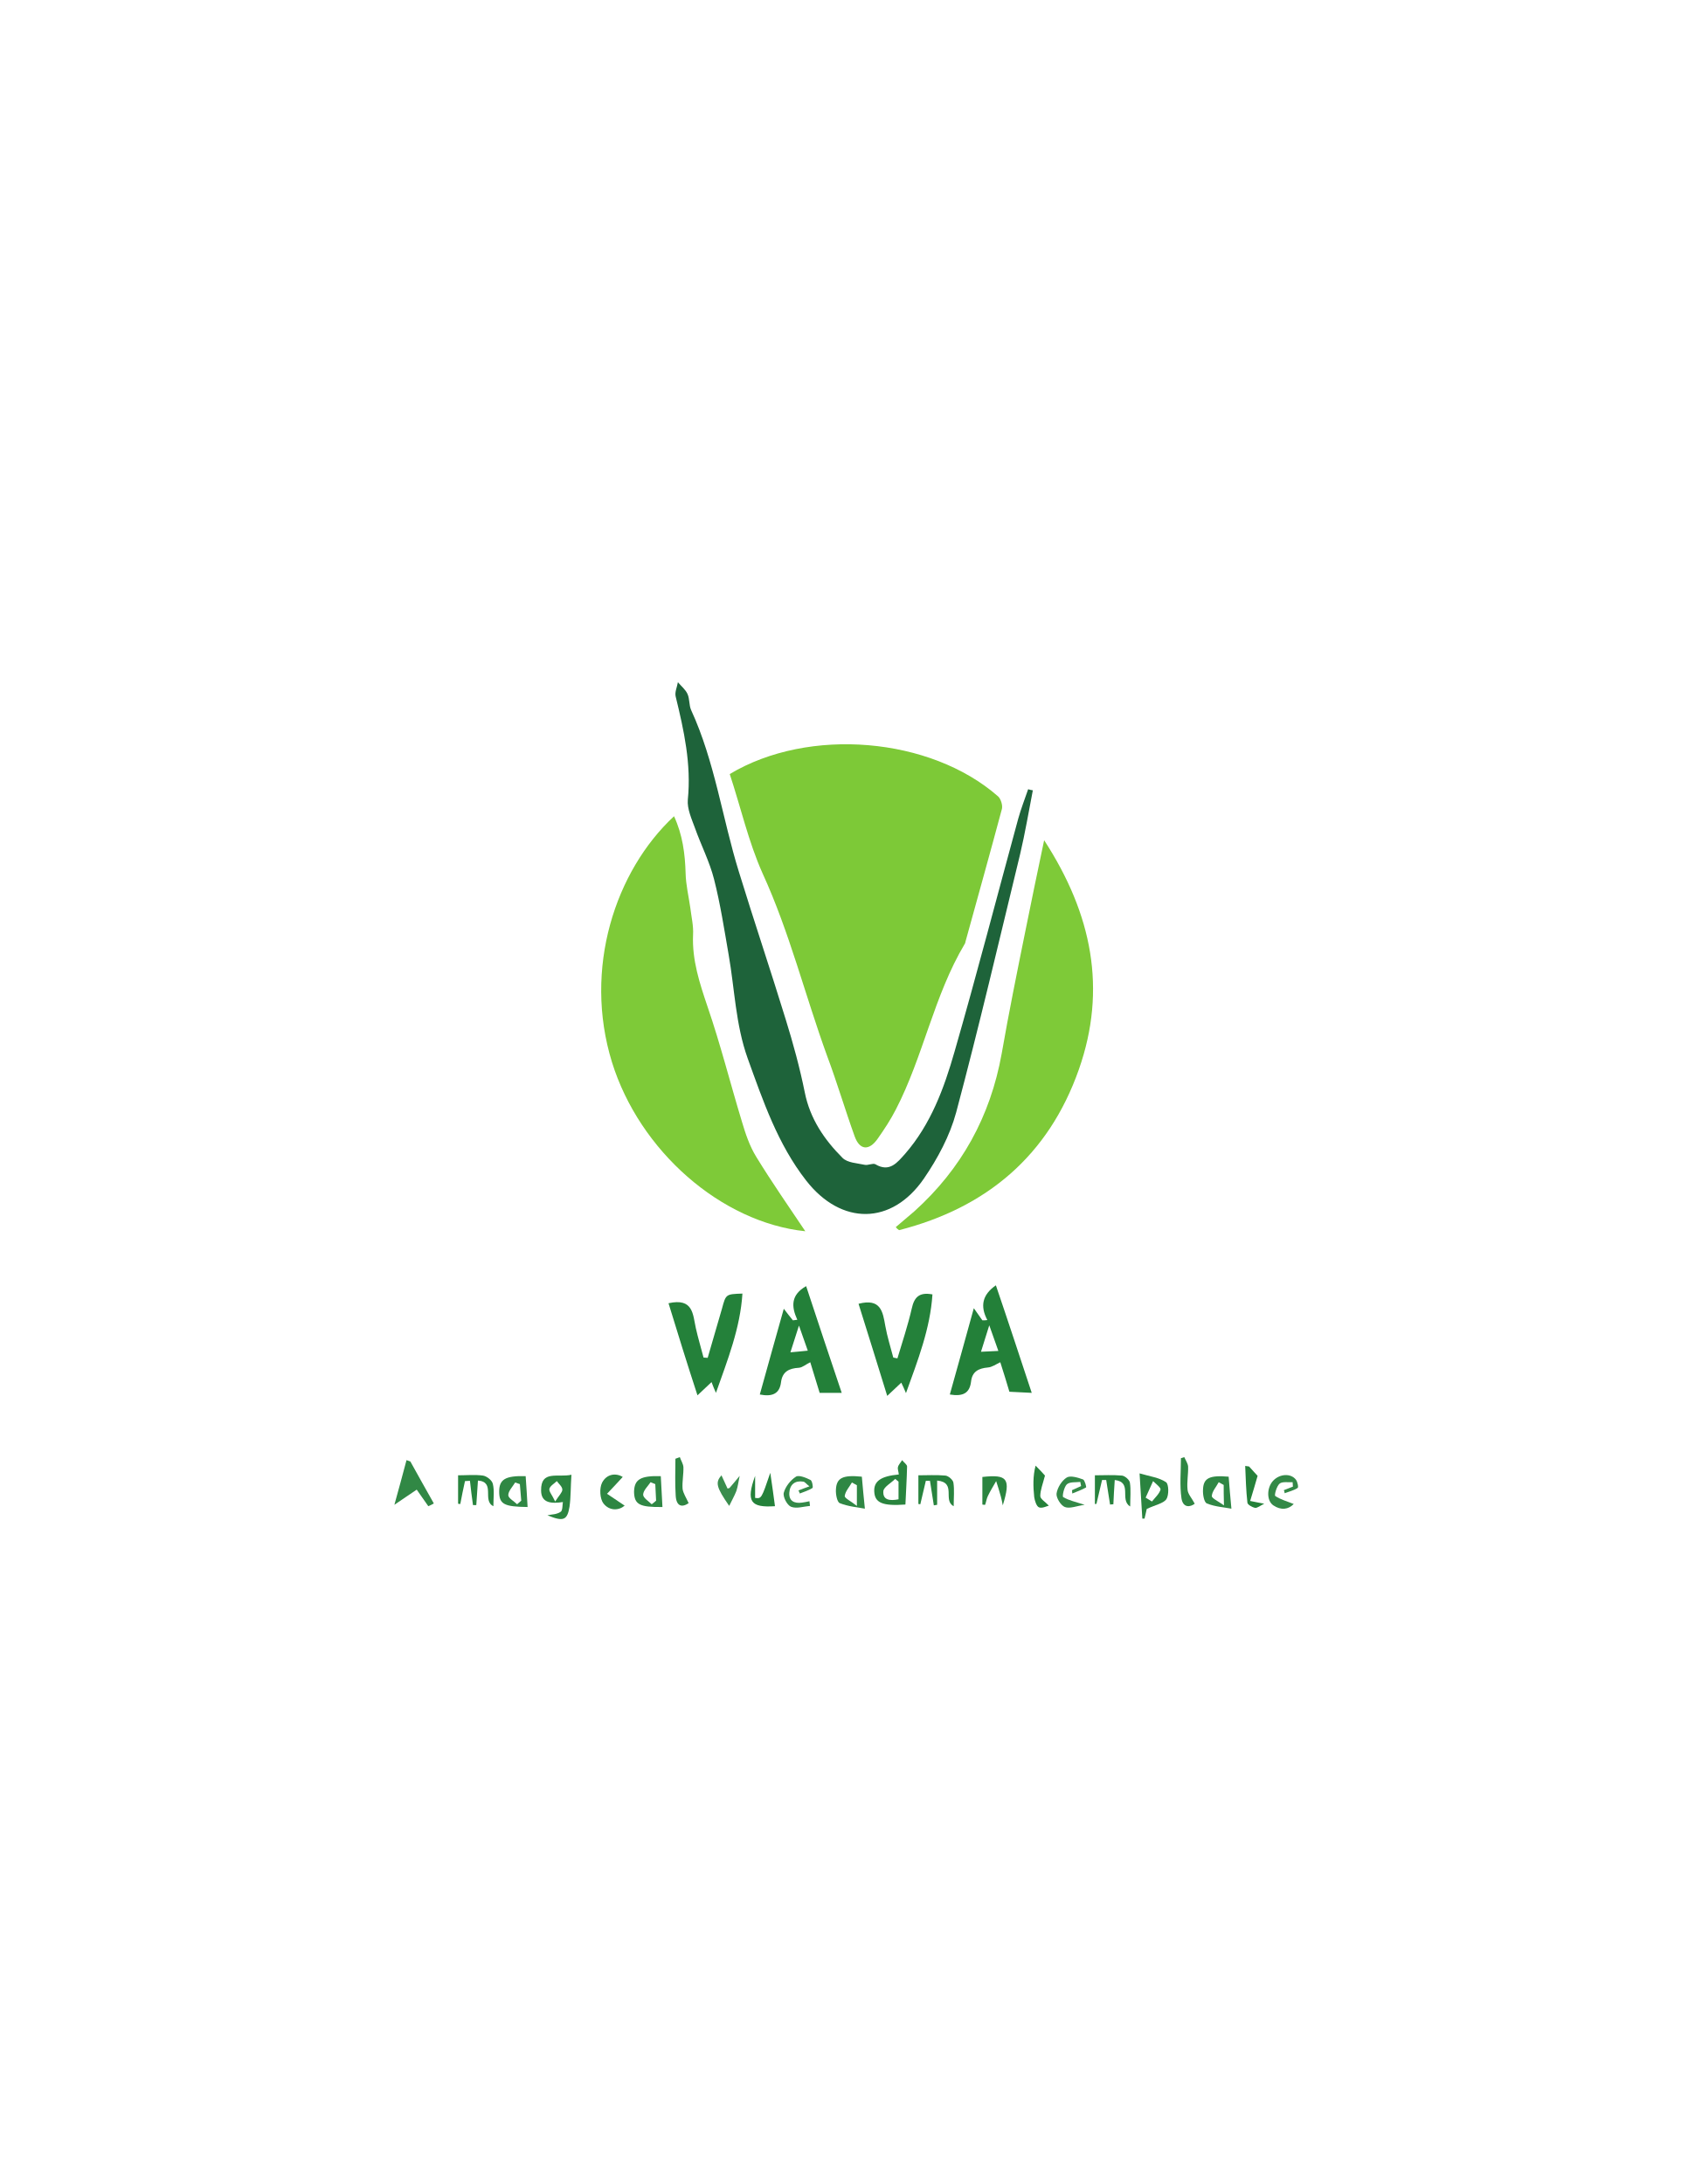
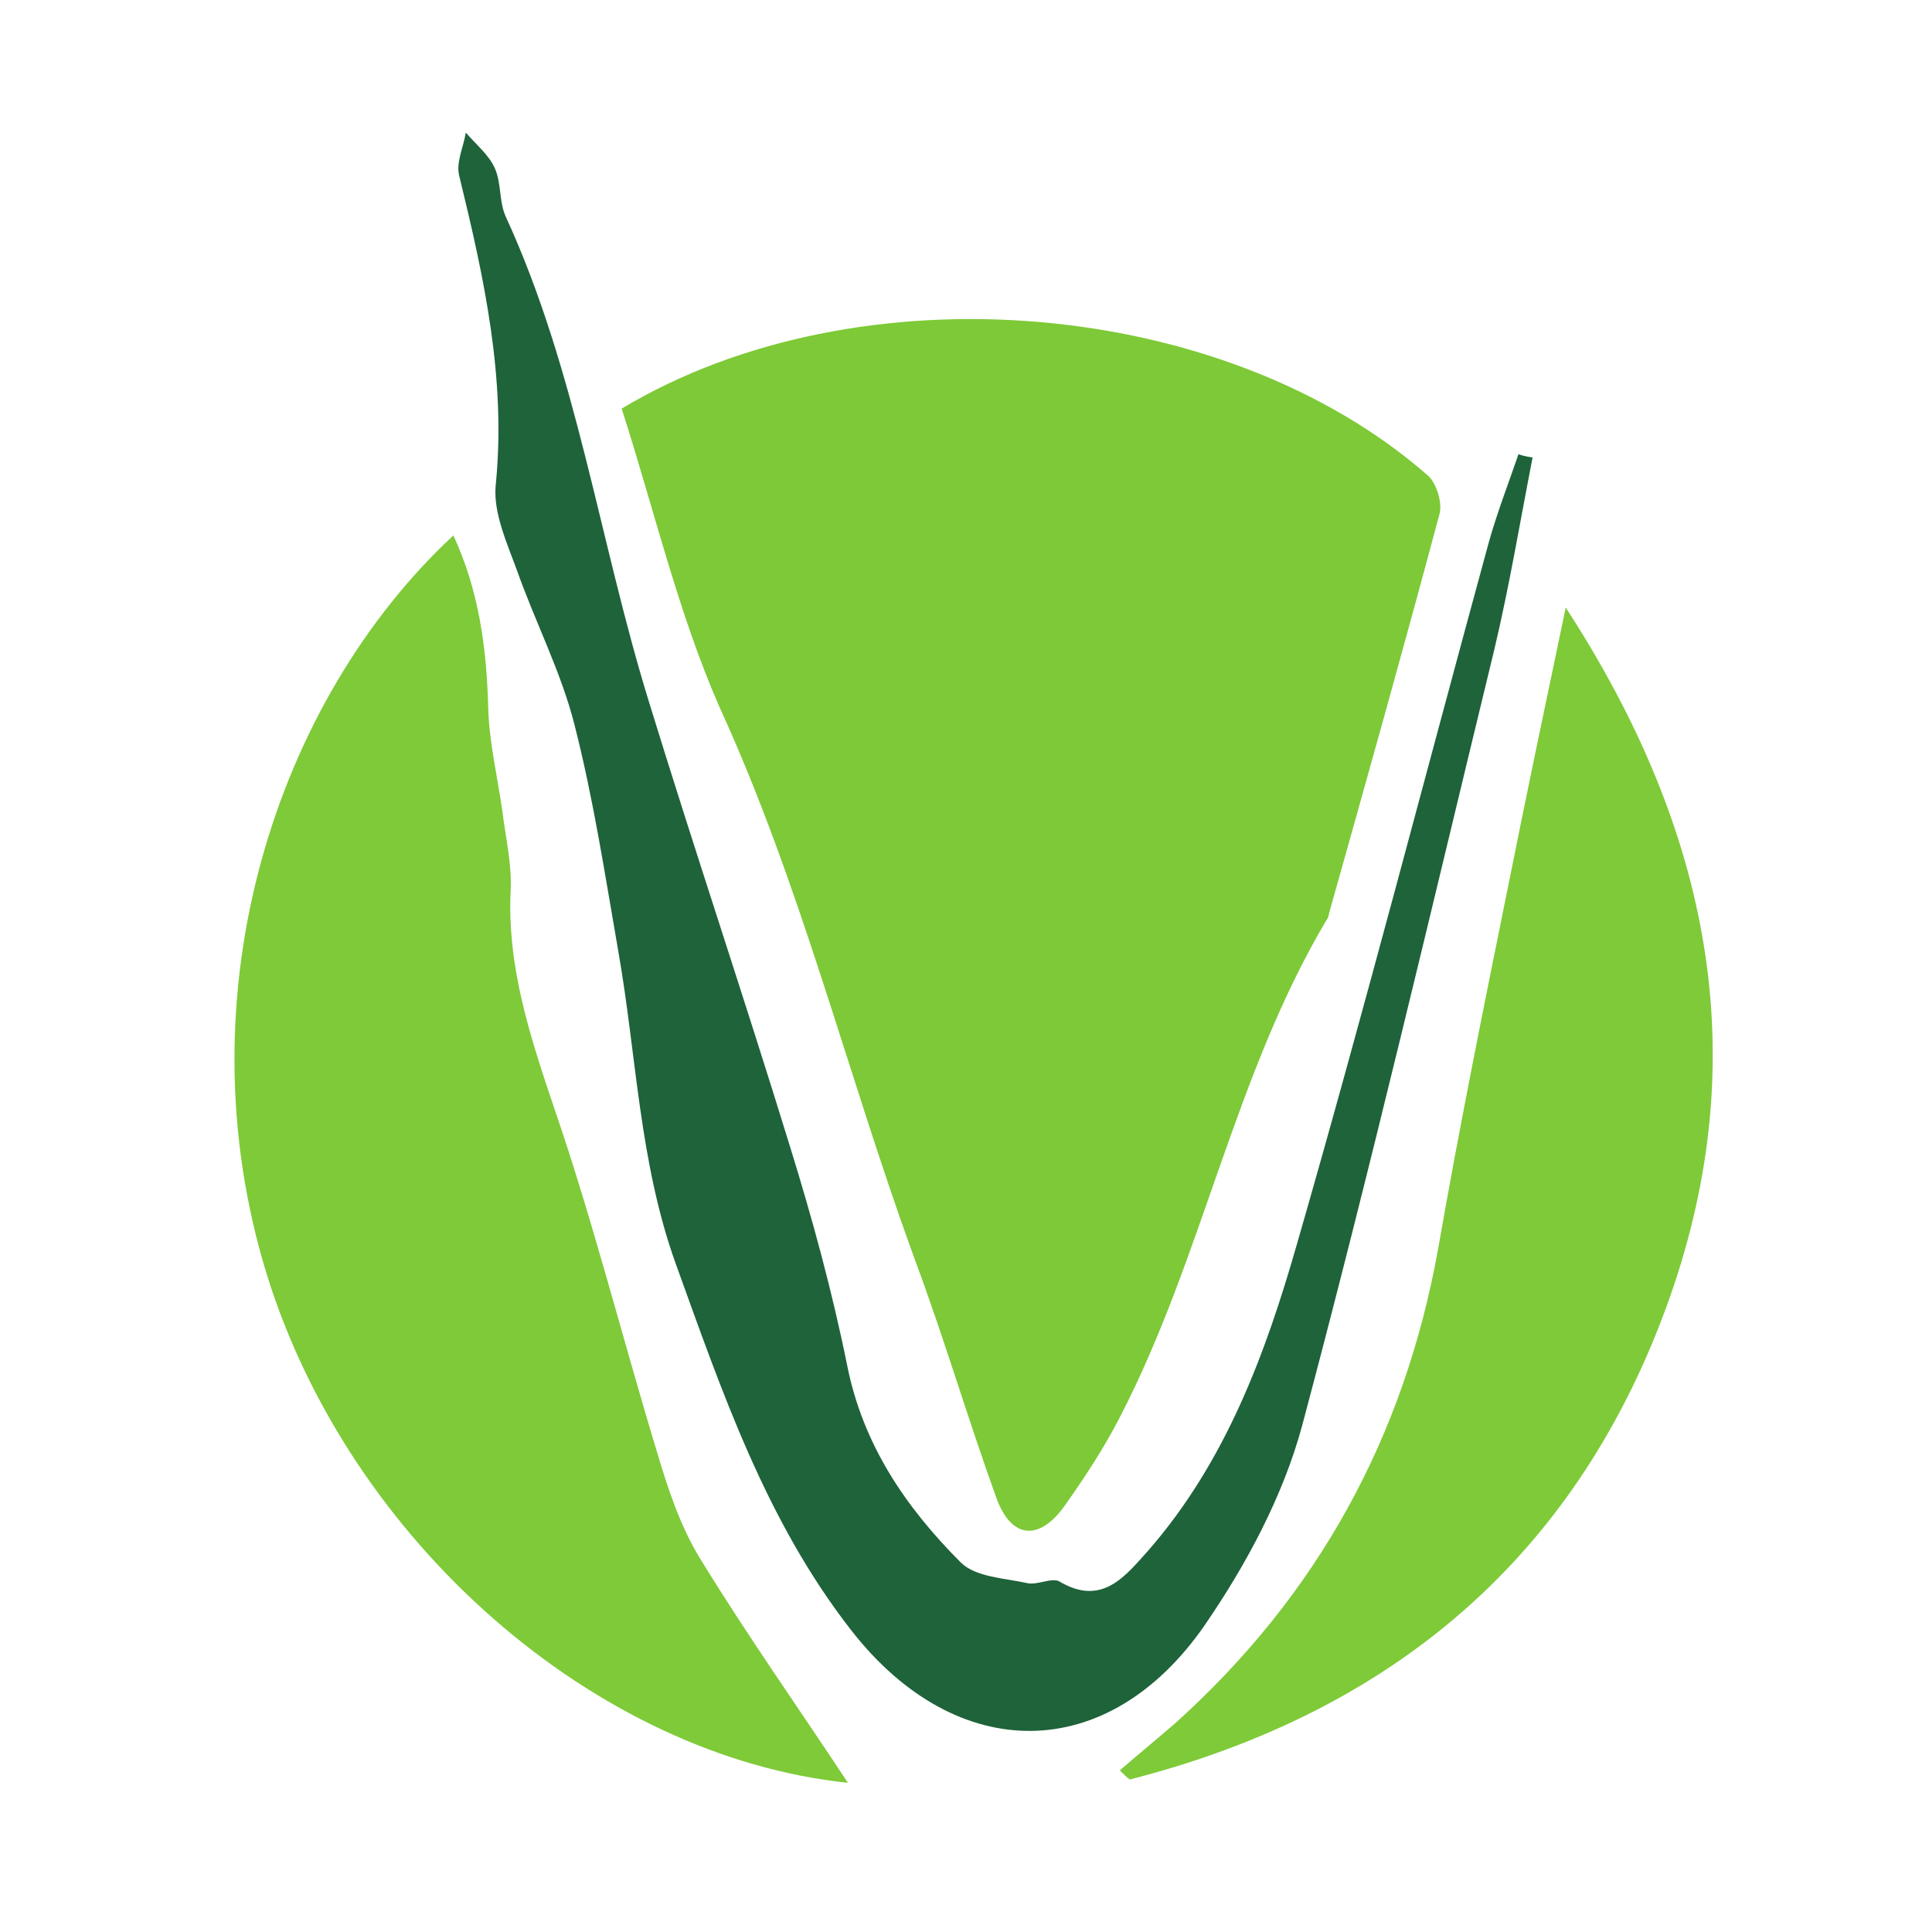
- <svg xmlns="http://www.w3.org/2000/svg" version="1.2" baseProfile="tiny" id="图层_1" x="0px" y="0px" viewBox="0 0 612 792" xml:space="preserve">
+ <svg xmlns="http://www.w3.org/2000/svg" version="1.2" baseProfile="tiny" id="图层_1" x="0px" y="0px" viewBox="0 0 232.7 233.1" xml:space="preserve">
  <g>
    <g>
-       <path fill="#7DC937" d="M264.6,280.7c28.7-17.2,72.8-13.4,97.3,8.1c1,0.9,1.7,3.2,1.4,4.5c-4.3,16.1-8.8,32.1-13.2,48.1    c-0.1,0.3-0.1,0.7-0.3,0.9c-11.2,18.8-15,40.8-25,60.1c-1.9,3.7-4.2,7.2-6.6,10.6c-3.1,4.4-6.5,4.1-8.3-0.9    c-3.5-9.7-6.4-19.6-10-29.2c-8-22-13.6-44.8-23.4-66.2C271.4,305.3,268.6,292.8,264.6,280.7z" />
-       <path fill="#7ECA38" d="M292,446.5c-30.5-3.2-60.1-29.1-70.1-61.3c-10.5-34,1.2-69.4,22.5-89.2c3.1,6.7,4,13.6,4.2,20.7    c0.1,4.2,1.1,8.3,1.7,12.5c0.4,3.3,1.2,6.6,1,9.8c-0.4,9.2,2.4,17.6,5.3,26.2c4.7,13.7,8.2,27.7,12.4,41.5    c1.3,4.4,2.8,8.9,5.2,12.8C279.9,428.8,286.1,437.7,292,446.5z" />
-       <path fill="#1E633A" d="M374.5,286.6c-1.5,7.7-2.8,15.5-4.6,23.1c-7.6,31.3-14.9,62.6-23.2,93.7c-2.3,8.5-6.7,16.7-11.7,24    c-11.7,17-30,17-42.7,0.7c-10.3-13.2-15.6-28.8-21.2-44.3c-4.4-12.3-4.7-25.1-6.9-37.6c-1.6-9.2-3-18.4-5.3-27.4    c-1.6-6.3-4.7-12.3-6.9-18.5c-1.2-3.3-2.9-7-2.6-10.3c1.3-12.9-1.4-25.1-4.4-37.4c-0.4-1.6,0.5-3.4,0.8-5.2    c1.2,1.4,2.8,2.7,3.5,4.3c0.8,1.8,0.5,4,1.3,5.8c8.6,18.7,11.3,39.2,17.3,58.6c5.5,17.9,11.5,35.7,17,53.6    c2.7,8.7,5.1,17.5,6.9,26.4c1.9,9.6,7.1,17.2,13.7,23.8c1.8,1.8,5.3,1.9,8,2.5c1.2,0.3,3-0.7,3.9-0.2c5.2,3.1,8-0.7,10.8-3.8    c9.3-10.7,14.1-23.7,17.9-37c8.1-28.1,15.4-56.3,23.1-84.5c1-3.6,2.4-7.2,3.6-10.7C373.3,286.4,373.9,286.5,374.5,286.6z" />
-       <path fill="#7ECA38" d="M324.8,445c2.2-1.9,4.5-3.8,6.7-5.7c17.1-15.4,27.6-34.4,31.7-57.2c2.6-14.9,5.6-29.7,8.6-44.5    c2.1-10.5,4.3-21,6.8-32.9c17.4,26.8,22.8,54,12.6,83.1c-11,31.3-33.5,50.2-65.2,58.3C325.5,445.8,325.1,445.4,324.8,445z" />
-       <path fill="#238039" d="M305.2,505.1c-3.1,0-5.3,0-8,0c-1.2-3.9-2.4-7.8-3.4-11.1c-1.5,0.7-2.8,1.9-4.1,2c-3.6,0.2-6,1.4-6.5,5.2    c-0.5,4.2-3.1,5.4-7.7,4.5c2.9-10.4,5.7-20.5,8.7-31.1c1.3,1.7,2.3,3,3.3,4.2c0.5-0.1,1.1-0.1,1.6-0.2c-2.2-4.8-2.4-9,3.2-12.2    C296.6,479.4,300.9,492.4,305.2,505.1z M289.7,480.7c-1.2,3.8-2.1,6.5-3.1,9.7c2.5-0.2,4.2-0.4,6.3-0.6    C291.8,486.7,290.9,484.2,289.7,480.7z" />
-       <path fill="#238039" d="M374.1,505.1c-2.9-0.1-5.2-0.3-8.1-0.4c-1-3.4-2.2-7.3-3.3-10.7c-1.5,0.7-3,1.8-4.5,1.9    c-3.4,0.3-5.7,1.5-6.1,5.1c-0.5,4.2-2.9,5.5-7.7,4.7c2.9-10.4,5.8-20.7,8.7-31.3c1.2,1.7,2.2,3.1,3.1,4.4c0.6,0,1.2,0,1.8-0.1    c-2.7-5.1-1.8-9.2,3.1-12.6C365.6,479.3,369.9,492.4,374.1,505.1z M362,489.9c-1.1-3.1-2-5.7-3.3-9.3c-1.2,3.9-2,6.5-3,9.6    C357.8,490.1,359.3,490,362,489.9z" />
-       <path fill="#24813A" d="M242.4,472.6c9-2,8.8,4,9.9,9c0.8,3.6,1.9,7.2,2.8,10.7c0.5,0,1,0.1,1.5,0.1c1.7-6,3.5-11.9,5.2-17.9    c1.4-5.2,1.4-5.2,7.4-5.4c-0.8,12.6-5.4,24.1-9.6,36c-0.6-1.3-1-2.3-1.6-3.9c-1.7,1.6-3.1,2.9-5.1,4.8    C249.2,494.7,245.8,483.7,242.4,472.6z" />
-       <path fill="#24813A" d="M328.5,505.2c-0.6-1.4-1-2.4-1.7-3.8c-1.6,1.5-2.9,2.7-5.1,4.8c-3.5-11.4-7-22.5-10.4-33.4    c8.1-2.1,8.8,2.9,9.7,8c0.7,3.9,1.9,7.7,2.9,11.5c0.5,0.1,1,0.2,1.5,0.3c1.8-6,3.8-12,5.2-18.1c0.9-4.1,2.7-6,7.5-5.1    C337.3,481.8,332.8,493.3,328.5,505.2z" />
-       <path fill="#318845" d="M155.3,546.2c-1.2-1.7-2.4-3.4-4.2-6c-2.6,1.7-5.1,3.5-8.1,5.5c1.5-5.5,3-10.8,4.4-16.2    c0.5,0.2,1,0.3,1.4,0.5c2.8,5.1,5.7,10.2,8.5,15.2C156.7,545.6,156,545.9,155.3,546.2z" />
-       <path fill="#29843E" d="M325.9,534.7c-0.1-1.1-0.5-2-0.3-2.7c0.2-0.9,1-1.6,1.5-2.5c0.6,0.8,1.8,1.6,1.8,2.3    c-0.1,4.6-0.4,9.2-0.6,13.8c-8.3,0.6-11.1-0.6-11.3-4.7C316.8,537.2,319.3,535.3,325.9,534.7z M325.8,537.3    c-0.4-0.3-0.8-0.7-1.2-1c-1.5,1.5-4.1,2.9-4.3,4.4c-0.3,3.4,2.5,3.6,5.5,3C325.8,541.5,325.8,539.4,325.8,537.3z" />
-       <path fill="#2B8540" d="M207.2,534.8c-0.3,4.4-0.2,8.1-0.7,11.6c-0.8,4.9-2.2,5.5-8,3.1c1.4-0.3,2.2-0.3,3-0.5    c0.7-0.2,1.7-0.5,2.1-1.1c0.4-0.8,0.3-1.8,0.5-3.2c-4,0.6-7.9,0.5-7.9-4.2C196.1,533,202.2,535.9,207.2,534.8z M201.3,544.5    c1.4-2.2,2.6-3.3,2.6-4.3c0-1.1-1.3-2.1-2-3.1c-0.9,0.9-2.4,1.7-2.7,2.8C199,540.9,200.2,542.1,201.3,544.5z" />
-       <path fill="#2A843F" d="M415.8,547.2c-0.1,0.4-0.4,1.9-0.8,3.5c-0.3,0-0.6,0-0.8,0c-0.3-5-0.6-10-1-16.4c3.7,1.1,7.1,1.5,9.6,3.2    c1,0.7,1.1,4.7,0.1,6.2C421.8,545.2,419,545.7,415.8,547.2z M415.4,543.1c0.8,0.5,1.5,0.9,2.3,1.4c1.1-1.4,2.6-2.7,3.1-4.3    c0.2-0.7-1.7-2.1-2.7-3.1C417.2,539.1,416.3,541.1,415.4,543.1z" />
-       <path fill="#2F8744" d="M445.5,535.5c0.3,3.7,0.6,7.5,1,11.6c-2.6-0.5-6-0.7-8.9-1.9c-1-0.4-1.5-3.2-1.4-4.9    C436.3,536,438.5,534.9,445.5,535.5z M443.7,538.5c-0.6-0.3-1.2-0.7-1.8-1c-0.9,1.7-2.4,3.3-2.5,5c-0.1,0.8,2.3,1.9,4.4,3.4    C443.7,542.4,443.7,540.5,443.7,538.5z" />
-       <path fill="#2F8744" d="M190.6,535.3c0.3,4,0.5,7.7,0.7,11.2c-8.5-0.1-10.3-1-10.3-5.6C181,536.5,183.2,535.1,190.6,535.3z     M187.5,545.5c0.5-0.4,1-0.9,1.5-1.3c-0.2-2-0.3-4-0.5-6c-0.6-0.2-1.2-0.4-1.7-0.6c-0.9,1.5-2.5,3.1-2.5,4.6    C184.3,543.3,186.4,544.4,187.5,545.5z" />
-       <path fill="#2F8744" d="M239.6,535.3c0.2,4,0.4,7.6,0.6,11.2c-8.3,0.1-10.2-0.9-10.3-5.5C230,536.5,232.2,535.1,239.6,535.3z     M236.3,545.5c0.5-0.4,1.1-0.8,1.6-1.3c-0.1-2-0.2-4-0.3-6c-0.6-0.2-1.1-0.5-1.7-0.7c-1,1.5-2.6,2.9-2.7,4.5    C233.2,543.2,235.2,544.4,236.3,545.5z" />
-       <path fill="#2F8744" d="M313.6,547.1c-2.7-0.5-6.1-0.8-9.1-2c-1-0.4-1.5-3.3-1.4-4.9c0.2-4.3,2.5-5.4,9.4-4.7    C312.8,539.3,313.2,543,313.6,547.1z M310.7,538.6c-0.6-0.3-1.2-0.7-1.8-1c-0.9,1.6-2.4,3.2-2.6,4.9c-0.1,0.8,2.3,1.9,4.4,3.6    C310.7,542.4,310.7,540.5,310.7,538.6z" />
-       <path fill="#28833E" d="M339.8,536.9c0,3.4,0,6.1,0,8.8c-0.4,0.1-0.8,0.1-1.2,0.2c-0.5-3-0.9-5.9-1.4-8.9c-0.5,0-1,0-1.5,0    c-0.7,2.8-1.3,5.7-2,8.5c-0.2,0-0.5-0.1-0.7-0.1c0-3.2,0-6.4,0-10.4c3.2,0,6.5-0.2,9.8,0.1c1.1,0.1,2.8,1.6,2.9,2.6    c0.4,2.6,0.1,5.4,0.1,8.5C341.7,544.1,347,537.6,339.8,536.9z" />
-       <path fill="#28833E" d="M397,545.4c0-3.2,0-6.4,0-10.4c3.2,0,6.5-0.2,9.8,0.1c1.1,0.1,2.8,1.6,2.9,2.6c0.4,2.6,0.1,5.4,0.1,8.6    c-4-2.4,1-8.8-5.6-9.6c-0.2,3.2-0.4,6-0.5,8.8c-0.4,0-0.8,0.1-1.2,0.1c-0.5-3-0.9-5.9-1.4-8.9c-0.5,0-1,0-1.5,0    c-0.7,2.8-1.3,5.7-2,8.5C397.5,545.5,397.3,545.4,397,545.4z" />
-       <path fill="#28833E" d="M168.6,537.1c-0.6,2.8-1.2,5.5-1.7,8.3c-0.3,0-0.5,0-0.8-0.1c0-3.3,0-6.5,0-10.3c3,0,6.1-0.3,9,0.1    c1.4,0.2,3.3,1.7,3.6,3c0.6,2.5,0.2,5.1,0.2,8.1c-4.2-2,0.9-8.8-5.6-9.3c-0.2,3.3-0.4,6.1-0.6,8.9c-0.4,0-0.8,0-1.2,0    c-0.4-2.9-0.8-5.9-1.1-8.8C169.8,537,169.2,537.1,168.6,537.1z" />
-       <path fill="#338947" d="M289.5,540.5c1.1-0.4,2.2-0.9,4-1.5c-1.1-0.8-1.6-1.6-2.2-1.7c-3-0.5-4.9,1-5.1,4c-0.2,3,1.8,4,4.6,3.6    c0.9-0.1,1.8-0.3,2.7-0.5c0.1,0.6,0.1,1.1,0.2,1.7c-2.3,0.2-4.9,1.1-6.9,0.3c-1.4-0.6-3-3.6-2.6-5.1c0.6-2.2,2.4-4.5,4.4-5.8    c1.1-0.7,3.7,0.4,5.3,1.2c0.6,0.3,1,2.7,0.7,2.9c-1.4,0.9-3.1,1.4-4.6,2C289.9,541.2,289.7,540.8,289.5,540.5z" />
-       <path fill="#338947" d="M388.7,540.4c1.1-0.5,2.2-1,3.3-1.5c-0.1-0.5-0.2-1-0.3-1.5c-1.7,0.2-3.8-0.1-4.9,0.9    c-1,1-1.7,4.3-1.3,4.6c2,1.2,4.4,1.7,7.8,2.8c-2.9,0.4-5.4,1.5-7.2,0.8c-1.5-0.6-3.2-3.4-3-4.9c0.3-2.1,1.9-4.7,3.7-5.8    c1.3-0.8,4,0,5.9,0.7c0.6,0.2,1.3,2.8,1.1,2.9c-1.6,0.9-3.3,1.5-5,2.2C388.8,541.2,388.7,540.8,388.7,540.4z" />
-       <path fill="#338947" d="M465.5,540.4c1.1-0.4,2.2-0.9,3.3-1.3c0-0.5-0.1-1-0.1-1.6c-1.6,0.1-3.7-0.3-4.7,0.5    c-1.1,0.9-2,4.2-1.6,4.5c1.9,1.3,4.2,1.9,6.7,2.9c-1.9,2-4.6,2.4-7.4,0.5c-2.5-1.7-2.4-6.4-0.1-8.9c2.4-2.6,6.5-2.8,8.3-0.4    c0.6,0.8,1,2.8,0.6,3c-1.4,0.9-3.1,1.3-4.7,1.9C465.8,541.1,465.7,540.8,465.5,540.4z" />
-       <path fill="#2E8642" d="M246.5,528.4c0.4,1.2,1.2,2.4,1.3,3.6c0.1,2.6-0.5,5.3-0.3,7.9c0.2,1.6,1.3,3.2,2.2,5.2    c-2.5,1.7-4.5,1.1-4.7-2.8c-0.3-4.4-0.1-8.9-0.1-13.3C245.5,528.8,246,528.6,246.5,528.4z" />
-       <path fill="#2E8642" d="M429.4,528.4c0.5,1.1,1.3,2.3,1.4,3.4c0.1,2.8-0.5,5.7-0.2,8.4c0.1,1.6,1.5,3,2.6,5.1    c-1.5,1.2-4.2,1.7-4.8-1.9c-0.7-4.8-0.2-9.7-0.2-14.6C428.6,528.7,429,528.5,429.4,528.4z" />
-       <path fill="#2E8642" d="M226.5,546c-2.1,1.8-5.5,2-7.7-0.8c-1.3-1.7-1.5-5.5-0.5-7.5c1.7-3.3,5.1-3.6,7.5-2.1    c-1.9,2.1-3.8,4.1-5.7,6.1C222.2,543.1,224.3,544.5,226.5,546z" />
-       <path fill="#2A843F" d="M356.2,545.6c0-3.3,0-6.7,0-10c9.1-1,10.4,0.6,7.4,10.3c-0.2-1.1-0.4-2.1-0.7-3.2    c-0.5-1.9-1.1-3.7-1.7-5.6c-1,1.8-2.1,3.5-3,5.4c-0.5,1-0.6,2.1-1,3.2C356.9,545.7,356.5,545.7,356.2,545.6z" />
-       <path fill="#398D4D" d="M264.4,546.1c-4.7-6.8-5.1-8.5-2.8-11.1c0.8,1.7,1.5,3.2,2.2,4.8c0.3-0.1,0.7-0.1,0.8-0.3    c1.2-1.4,2.4-2.8,3.6-4.3c-0.4,1.8-0.6,3.7-1.2,5.5C266.3,542.5,265.3,544.2,264.4,546.1z" />
-       <path fill="#24813A" d="M273.8,535.2c0,2.7,0,5.4,0,8c2.3,0.3,2.3,0.3,5.5-9.1c0.7,4.7,1.2,8.3,1.7,12.1    C272.2,546.8,270.4,544.6,273.8,535.2z" />
-       <path fill="#25813A" d="M378.9,535.1c-0.8,3.1-1.7,5.3-1.7,7.4c0,1.1,1.8,2.1,3.1,3.5c-0.8,0.2-2.5,1.1-3.6,0.6    c-0.9-0.4-1.5-2.4-1.7-3.7c-0.4-3.8-0.5-7.6,0.5-11.4C377,533,378.4,534.5,378.9,535.1z" />
-       <path fill="#25813A" d="M452.9,531.8c1.3,1.4,2.6,2.9,3.1,3.4c-0.9,3.1-1.7,5.9-2.7,9.1c2.1,0.4,3.3,0.7,5.1,1    c-1.4,0.7-2.5,1.6-3.3,1.5c-1.1-0.2-2.8-1.2-2.8-1.9c-0.5-4.4-0.6-8.8-0.8-13.3C451.9,531.7,452.4,531.7,452.9,531.8z" />
+       <path fill="#7DC937" d="M75,49.3c28.7-17.2,72.8-13.4,97.3,8.1c1,0.9,1.7,3.2,1.4,4.5C169.4,78,164.9,94,160.4,110    c-0.1,0.3-0.1,0.7-0.3,0.9c-11.2,18.8-15,40.8-25,60.1c-1.9,3.7-4.2,7.2-6.6,10.6c-3.1,4.4-6.5,4.1-8.3-0.9    c-3.5-9.7-6.4-19.6-10-29.2c-8-22-13.6-44.8-23.4-66.2C81.8,73.9,78.9,61.4,75,49.3z" />
+       <path fill="#7ECA38" d="M102.3,215.1c-30.5-3.2-60.1-29.1-70.1-61.3c-10.5-34,1.2-69.4,22.5-89.2c3.1,6.7,4,13.6,4.2,20.7    c0.1,4.2,1.1,8.3,1.7,12.5c0.4,3.3,1.2,6.6,1,9.8c-0.4,9.2,2.4,17.6,5.3,26.2c4.7,13.7,8.2,27.7,12.4,41.5    c1.3,4.4,2.8,8.9,5.2,12.8C90.2,197.4,96.5,206.3,102.3,215.1z" />
+       <path fill="#1E633A" d="M184.9,55.2c-1.5,7.7-2.8,15.5-4.6,23.1c-7.6,31.3-14.9,62.6-23.2,93.7c-2.3,8.5-6.7,16.7-11.7,24    c-11.7,17-30,17-42.7,0.7c-10.3-13.2-15.6-28.8-21.2-44.3c-4.4-12.3-4.7-25.1-6.9-37.6c-1.6-9.2-3-18.4-5.3-27.4    c-1.6-6.3-4.7-12.3-6.9-18.5c-1.2-3.3-2.9-7-2.6-10.3c1.3-12.9-1.4-25.1-4.4-37.4c-0.4-1.6,0.5-3.4,0.8-5.2    c1.2,1.4,2.8,2.7,3.5,4.3c0.8,1.8,0.5,4,1.3,5.8c8.6,18.7,11.3,39.2,17.3,58.6c5.5,17.9,11.5,35.7,17,53.6    c2.7,8.7,5.1,17.5,6.9,26.4c1.9,9.6,7.1,17.2,13.7,23.8c1.8,1.8,5.3,1.9,8,2.5c1.2,0.3,3-0.7,3.9-0.2c5.2,3.1,8-0.7,10.8-3.8    c9.3-10.7,14.1-23.7,17.9-37c8.1-28.1,15.4-56.3,23.1-84.5c1-3.6,2.4-7.2,3.6-10.7C183.7,55,184.3,55.1,184.9,55.2z" />
+       <path fill="#7ECA38" d="M135.1,213.6c2.2-1.9,4.5-3.8,6.7-5.7c17.1-15.4,27.6-34.4,31.7-57.2c2.6-14.9,5.6-29.7,8.6-44.5    c2.1-10.5,4.3-21,6.8-32.9c17.4,26.8,22.8,54,12.6,83.1c-11,31.3-33.5,50.2-65.2,58.3C135.9,214.4,135.5,214,135.1,213.6z" />
    </g>
  </g>
</svg>
